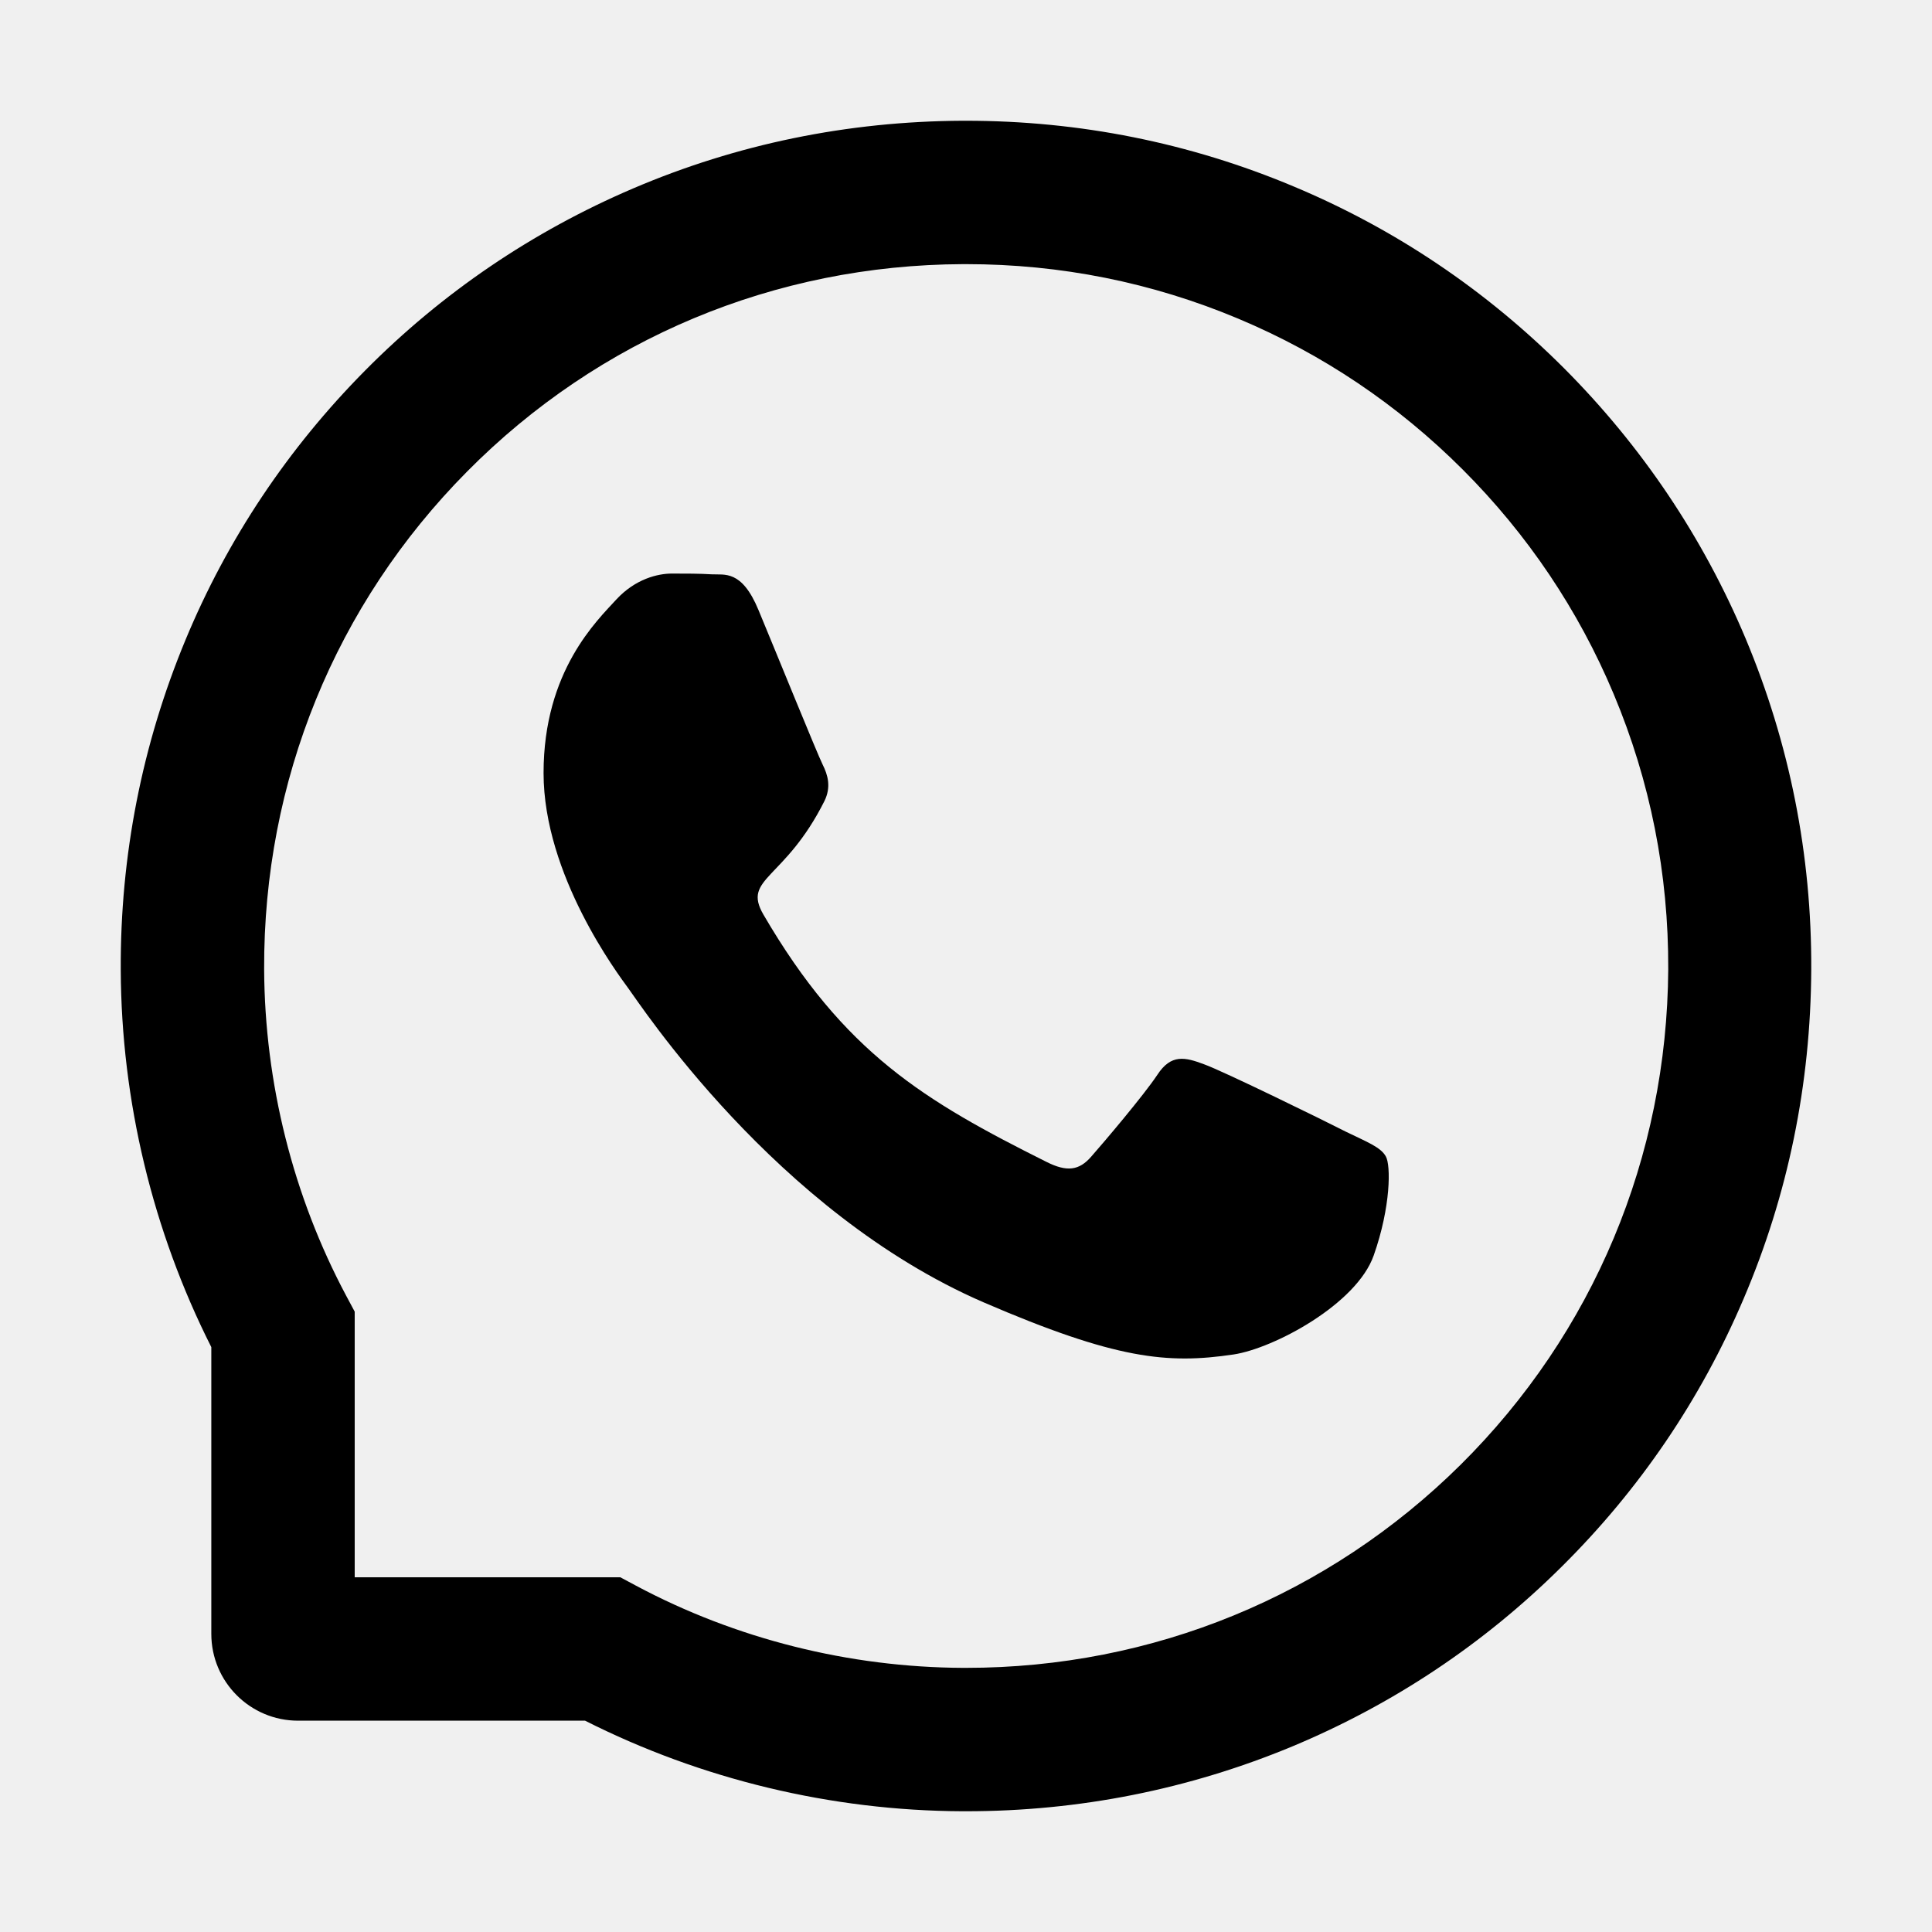
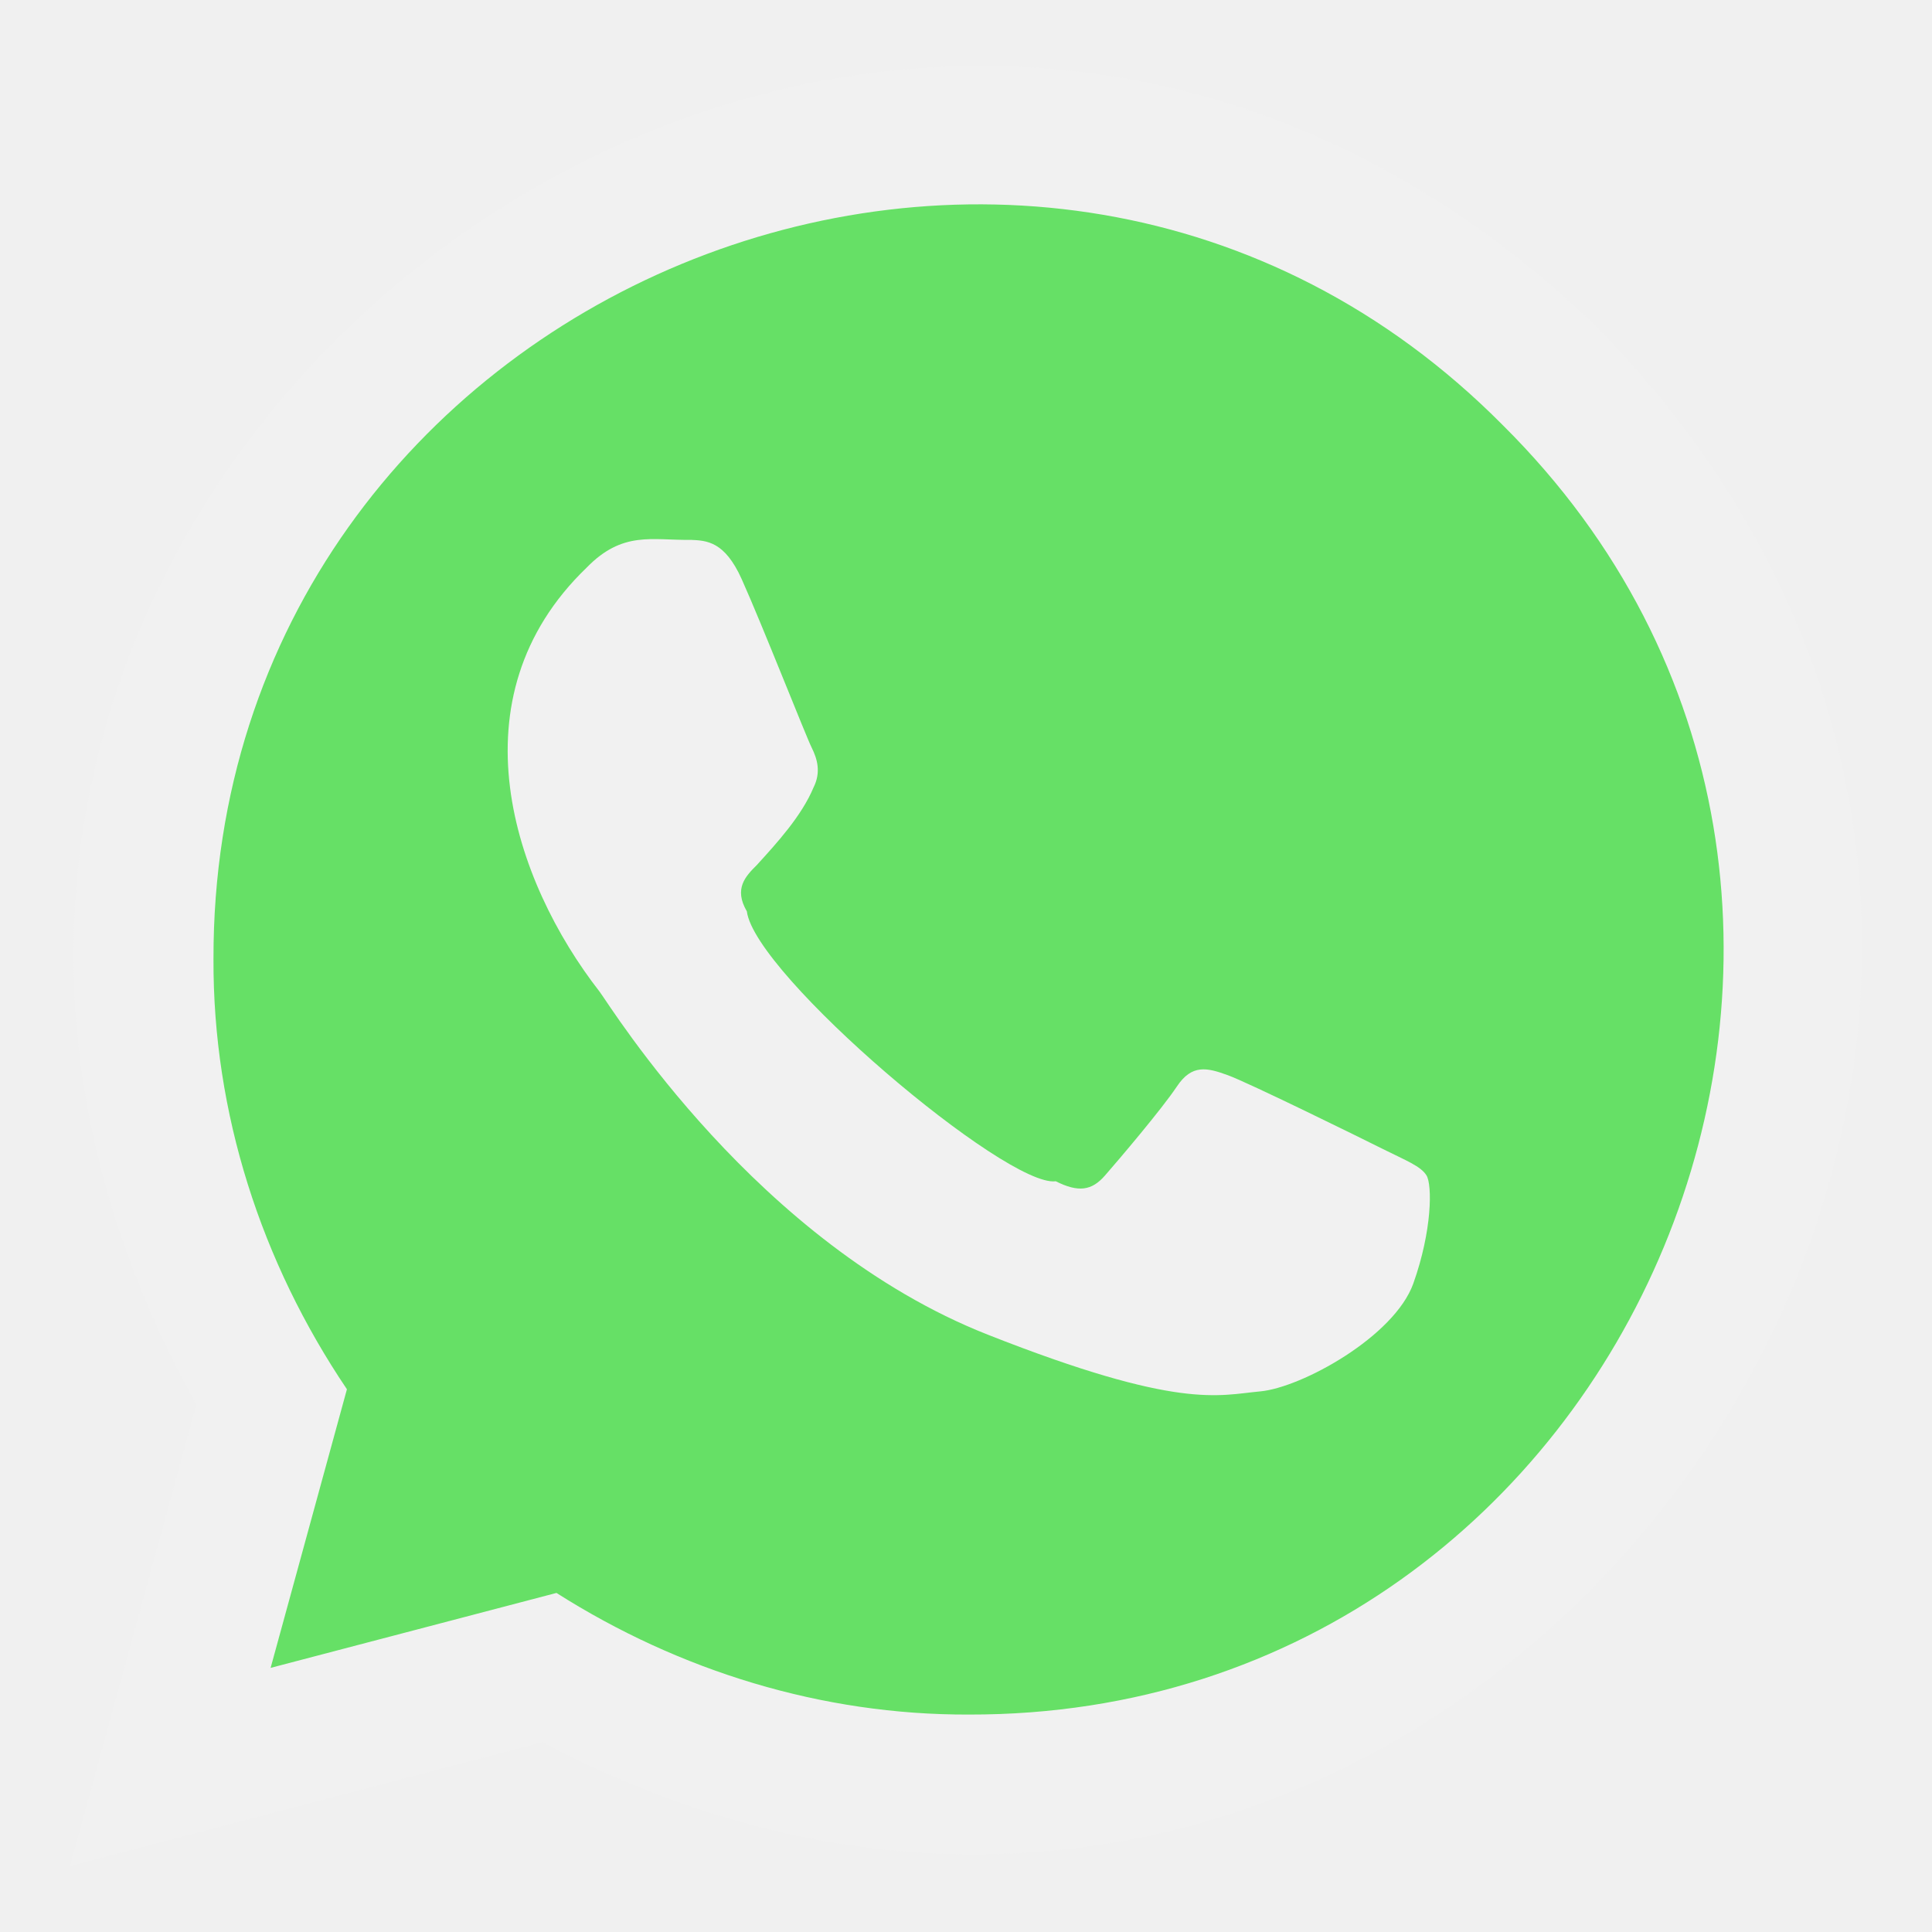
- <svg xmlns="http://www.w3.org/2000/svg" fill="#000000" width="800px" height="800px" viewBox="0 0 1024 1024" t="1569683925316" class="icon" version="1.1" p-id="14972">
-   <defs>
-     <style type="text/css" />
-   </defs>
-   <path d="M713.5 599.9c-10.9-5.6-65.2-32.2-75.3-35.8-10.1-3.8-17.5-5.6-24.8 5.6-7.4 11.1-28.4 35.8-35 43.3-6.4 7.4-12.9 8.3-23.8 2.8-64.8-32.4-107.3-57.8-150-131.1-11.3-19.5 11.3-18.1 32.4-60.2 3.6-7.4 1.8-13.7-1-19.3-2.8-5.6-24.8-59.8-34-81.9-8.9-21.5-18.1-18.5-24.8-18.9-6.4-0.4-13.7-0.4-21.1-0.4-7.4 0-19.3 2.8-29.4 13.7-10.1 11.1-38.6 37.8-38.6 92s39.5 106.7 44.9 114.1c5.6 7.4 77.7 118.6 188.4 166.5 70 30.2 97.4 32.8 132.4 27.6 21.3-3.2 65.2-26.6 74.3-52.5 9.1-25.8 9.1-47.9 6.4-52.5-2.7-4.9-10.1-7.7-21-13z" p-id="14973" />
-   <path d="M925.2 338.4c-22.6-53.7-55-101.9-96.3-143.3-41.3-41.3-89.5-73.8-143.3-96.3C630.6 75.7 572.2 64 512 64h-2c-60.6 0.3-119.3 12.3-174.5 35.9-53.3 22.8-101.1 55.2-142 96.5-40.9 41.3-73 89.3-95.2 142.8-23 55.4-34.6 114.3-34.3 174.9 0.3 69.4 16.9 138.3 48 199.9v152c0 25.4 20.6 46 46 46h152.1c61.6 31.1 130.5 47.7 199.9 48h2.1c59.9 0 118-11.6 172.7-34.3 53.5-22.3 101.6-54.3 142.8-95.2 41.3-40.9 73.8-88.7 96.5-142 23.6-55.2 35.6-113.9 35.9-174.5 0.3-60.9-11.5-120-34.8-175.6z m-151.1 438C704 845.8 611 884 512 884h-1.7c-60.3-0.3-120.2-15.3-173.1-43.5l-8.4-4.5H188V695.2l-4.5-8.4C155.3 633.9 140.3 574 140 513.7c-0.4-99.7 37.7-193.3 107.6-263.8 69.8-70.5 163.1-109.5 262.8-109.9h1.7c50 0 98.5 9.7 144.2 28.9 44.6 18.7 84.6 45.6 119 80 34.3 34.3 61.3 74.4 80 119 19.4 46.2 29.1 95.2 28.9 145.8-0.6 99.6-39.7 192.9-110.1 262.7z" p-id="14974" />
+ <svg xmlns="http://www.w3.org/2000/svg" width="800px" height="800px" viewBox="0 0 100 100" version="1.1" xml:space="preserve">
+   <style type="text/css">
+ 	.st0{fill:#FFFFFF;}
+ 	.st1{fill:#F5BB41;}
+ 	.st2{fill:#2167D1;}
+ 	.st3{fill:#3D84F3;}
+ 	.st4{fill:#4CA853;}
+ 	.st5{fill:#398039;}
+ 	.st6{fill:#D74F3F;}
+ 	.st7{fill:#D43C89;}
+ 	.st8{fill:#B2005F;}
+ 	.st9{fill:none;stroke:#000000;stroke-width:3;stroke-linecap:round;stroke-linejoin:round;stroke-miterlimit:10;}
+ 	
+ 		.st10{fill-rule:evenodd;clip-rule:evenodd;fill:none;stroke:#000000;stroke-width:3;stroke-linecap:round;stroke-linejoin:round;stroke-miterlimit:10;}
+ 	
+ 		.st11{fill-rule:evenodd;clip-rule:evenodd;fill:none;stroke:#040404;stroke-width:3;stroke-linecap:round;stroke-linejoin:round;stroke-miterlimit:10;}
+ 	.st12{fill-rule:evenodd;clip-rule:evenodd;}
+ 	.st13{fill-rule:evenodd;clip-rule:evenodd;fill:#040404;}
+ 	.st14{fill:url(#SVGID_1_);}
+ 	.st15{fill:url(#SVGID_2_);}
+ 	.st16{fill:url(#SVGID_3_);}
+ 	.st17{fill:url(#SVGID_4_);}
+ 	.st18{fill:url(#SVGID_5_);}
+ 	.st19{fill:url(#SVGID_6_);}
+ 	.st20{fill:url(#SVGID_7_);}
+ 	.st21{fill:url(#SVGID_8_);}
+ 	.st22{fill:url(#SVGID_9_);}
+ 	.st23{fill:url(#SVGID_10_);}
+ 	.st24{fill:url(#SVGID_11_);}
+ 	.st25{fill:url(#SVGID_12_);}
+ 	.st26{fill:url(#SVGID_13_);}
+ 	.st27{fill:url(#SVGID_14_);}
+ 	.st28{fill:url(#SVGID_15_);}
+ 	.st29{fill:url(#SVGID_16_);}
+ 	.st30{fill:url(#SVGID_17_);}
+ 	.st31{fill:url(#SVGID_18_);}
+ 	.st32{fill:url(#SVGID_19_);}
+ 	.st33{fill:url(#SVGID_20_);}
+ 	.st34{fill:url(#SVGID_21_);}
+ 	.st35{fill:url(#SVGID_22_);}
+ 	.st36{fill:url(#SVGID_23_);}
+ 	.st37{fill:url(#SVGID_24_);}
+ 	.st38{fill:url(#SVGID_25_);}
+ 	.st39{fill:url(#SVGID_26_);}
+ 	.st40{fill:url(#SVGID_27_);}
+ 	.st41{fill:url(#SVGID_28_);}
+ 	.st42{fill:url(#SVGID_29_);}
+ 	.st43{fill:url(#SVGID_30_);}
+ 	.st44{fill:url(#SVGID_31_);}
+ 	.st45{fill:url(#SVGID_32_);}
+ 	.st46{fill:url(#SVGID_33_);}
+ 	.st47{fill:url(#SVGID_34_);}
+ 	.st48{fill:url(#SVGID_35_);}
+ 	.st49{fill:url(#SVGID_36_);}
+ 	.st50{fill:url(#SVGID_37_);}
+ 	.st51{fill:url(#SVGID_38_);}
+ 	.st52{fill:url(#SVGID_39_);}
+ 	.st53{fill:url(#SVGID_40_);}
+ 	.st54{fill:url(#SVGID_41_);}
+ 	.st55{fill:url(#SVGID_42_);}
+ 	.st56{fill:url(#SVGID_43_);}
+ 	.st57{fill:url(#SVGID_44_);}
+ 	.st58{fill:url(#SVGID_45_);}
+ 	.st59{fill:#040404;}
+ 	.st60{fill:url(#SVGID_46_);}
+ 	.st61{fill:url(#SVGID_47_);}
+ 	.st62{fill:url(#SVGID_48_);}
+ 	.st63{fill:url(#SVGID_49_);}
+ 	.st64{fill:url(#SVGID_50_);}
+ 	.st65{fill:url(#SVGID_51_);}
+ 	.st66{fill:url(#SVGID_52_);}
+ 	.st67{fill:url(#SVGID_53_);}
+ 	.st68{fill:url(#SVGID_54_);}
+ 	.st69{fill:url(#SVGID_55_);}
+ 	.st70{fill:url(#SVGID_56_);}
+ 	.st71{fill:url(#SVGID_57_);}
+ 	.st72{fill:url(#SVGID_58_);}
+ 	.st73{fill:url(#SVGID_59_);}
+ 	.st74{fill:url(#SVGID_60_);}
+ 	.st75{fill:url(#SVGID_61_);}
+ 	.st76{fill:url(#SVGID_62_);}
+ 	.st77{fill:none;stroke:#000000;stroke-width:3;stroke-miterlimit:10;}
+ 	.st78{fill:none;stroke:#FFFFFF;stroke-miterlimit:10;}
+ 	.st79{fill:#4BC9FF;}
+ 	.st80{fill:#5500DD;}
+ 	.st81{fill:#FF3A00;}
+ 	.st82{fill:#E6162D;}
+ 	.st83{fill:#F1F1F1;}
+ 	.st84{fill:#FF9933;}
+ 	.st85{fill:#B92B27;}
+ 	.st86{fill:#00ACED;}
+ 	.st87{fill:#BD2125;}
+ 	.st88{fill:#1877F2;}
+ 	.st89{fill:#6665D2;}
+ 	.st90{fill:#CE3056;}
+ 	.st91{fill:#5BB381;}
+ 	.st92{fill:#61C3EC;}
+ 	.st93{fill:#E4B34B;}
+ 	.st94{fill:#181EF2;}
+ 	.st95{fill:#FF0000;}
+ 	.st96{fill:#FE466C;}
+ 	.st97{fill:#FA4778;}
+ 	.st98{fill:#FF7700;}
+ 	.st99{fill-rule:evenodd;clip-rule:evenodd;fill:#1F6BF6;}
+ 	.st100{fill:#520094;}
+ 	.st101{fill:#4477E8;}
+ 	.st102{fill:#3D1D1C;}
+ 	.st103{fill:#FFE812;}
+ 	.st104{fill:#344356;}
+ 	.st105{fill:#00CC76;}
+ 	.st106{fill-rule:evenodd;clip-rule:evenodd;fill:#345E90;}
+ 	.st107{fill:#1F65D8;}
+ 	.st108{fill:#EB3587;}
+ 	.st109{fill-rule:evenodd;clip-rule:evenodd;fill:#603A88;}
+ 	.st110{fill:#E3CE99;}
+ 	.st111{fill:#783AF9;}
+ 	.st112{fill:#FF515E;}
+ 	.st113{fill:#FF4906;}
+ 	.st114{fill:#503227;}
+ 	.st115{fill:#4C7BD9;}
+ 	.st116{fill:#69C9D0;}
+ 	.st117{fill:#1B92D1;}
+ 	.st118{fill:#EB4F4A;}
+ 	.st119{fill:#513728;}
+ 	.st120{fill:#FF6600;}
+ 	.st121{fill-rule:evenodd;clip-rule:evenodd;fill:#B61438;}
+ 	.st122{fill:#FFFC00;}
+ 	.st123{fill:#141414;}
+ 	.st124{fill:#94D137;}
+ 	.st125{fill-rule:evenodd;clip-rule:evenodd;fill:#F1F1F1;}
+ 	.st126{fill-rule:evenodd;clip-rule:evenodd;fill:#66E066;}
+ 	.st127{fill:#2D8CFF;}
+ 	.st128{fill:#F1A300;}
+ 	.st129{fill:#4BA2F2;}
+ 	.st130{fill:#1A5099;}
+ 	.st131{fill:#EE6060;}
+ 	.st132{fill-rule:evenodd;clip-rule:evenodd;fill:#F48120;}
+ 	.st133{fill:#222222;}
+ 	.st134{fill:url(#SVGID_63_);}
+ 	.st135{fill:#0077B5;}
+ 	.st136{fill:#FFCC00;}
+ 	.st137{fill:#EB3352;}
+ 	.st138{fill:#F9D265;}
+ 	.st139{fill:#F5B955;}
+ 	.st140{fill:#DD2A7B;}
+ 	.st141{fill:#66E066;}
+ 	.st142{fill:#EB4E00;}
+ 	.st143{fill:#FFC794;}
+ 	.st144{fill:#B5332A;}
+ 	.st145{fill:#4E85EB;}
+ 	.st146{fill:#58A45C;}
+ 	.st147{fill:#F2BC42;}
+ 	.st148{fill:#D85040;}
+ 	.st149{fill:#464EB8;}
+ 	.st150{fill:#7B83EB;}
+ </style>
+   <g id="Layer_1" />
+   <g id="Layer_2">
+     <g>
+       <g>
+         <path class="st125" d="M82.773,17.048c-38.434-37.321-98.728,8.848-72.606,55.645c-0.001,0-6.545,23.896-6.545,23.896     l24.455-6.412C74.864,114.914,119.655,54.965,82.773,17.048z" />
+         <path class="st126" d="M50.143,88.745c-7.593,0.027-14.974-2.253-21.34-6.295c0,0-14.796,3.879-14.796,3.879l3.95-14.421     c-4.438-6.577-6.941-14.291-6.907-22.275C10.98,15.084,53.475-2.531,77.796,22.018C102.312,46.358,84.702,88.821,50.143,88.745z" />
+         <path class="st125" d="M71.585,59.476c-1.175-0.588-6.953-3.431-8.03-3.823c-1.077-0.392-1.861-0.588-2.644,0.589     c-0.784,1.176-3.034,3.822-3.72,4.605c-0.685,0.785-1.371,0.883-2.546,0.295c-2.539,0.339-15.564-10.676-15.988-13.97     c-0.685-1.175-0.073-1.812,0.516-2.398c1.023-1.123,2.318-2.535,2.937-4.018c0.392-0.785,0.196-1.471-0.098-2.059     c-0.294-0.588-2.578-6.4-3.623-8.723c-0.88-1.957-1.807-1.996-2.644-2.031c-1.983,0.031-3.518-0.484-5.386,1.443     c-7.004,6.741-3.792,16.214,0.685,21.955c0.587,0.784,8.13,13.028,20.075,17.738c9.927,3.915,11.947,3.136,14.102,2.94     c2.155-0.196,6.953-2.842,7.932-5.586c0.979-2.744,0.979-5.096,0.686-5.587C73.544,60.358,72.76,60.064,71.585,59.476z" />
+       </g>
+     </g>
+   </g>
</svg>
